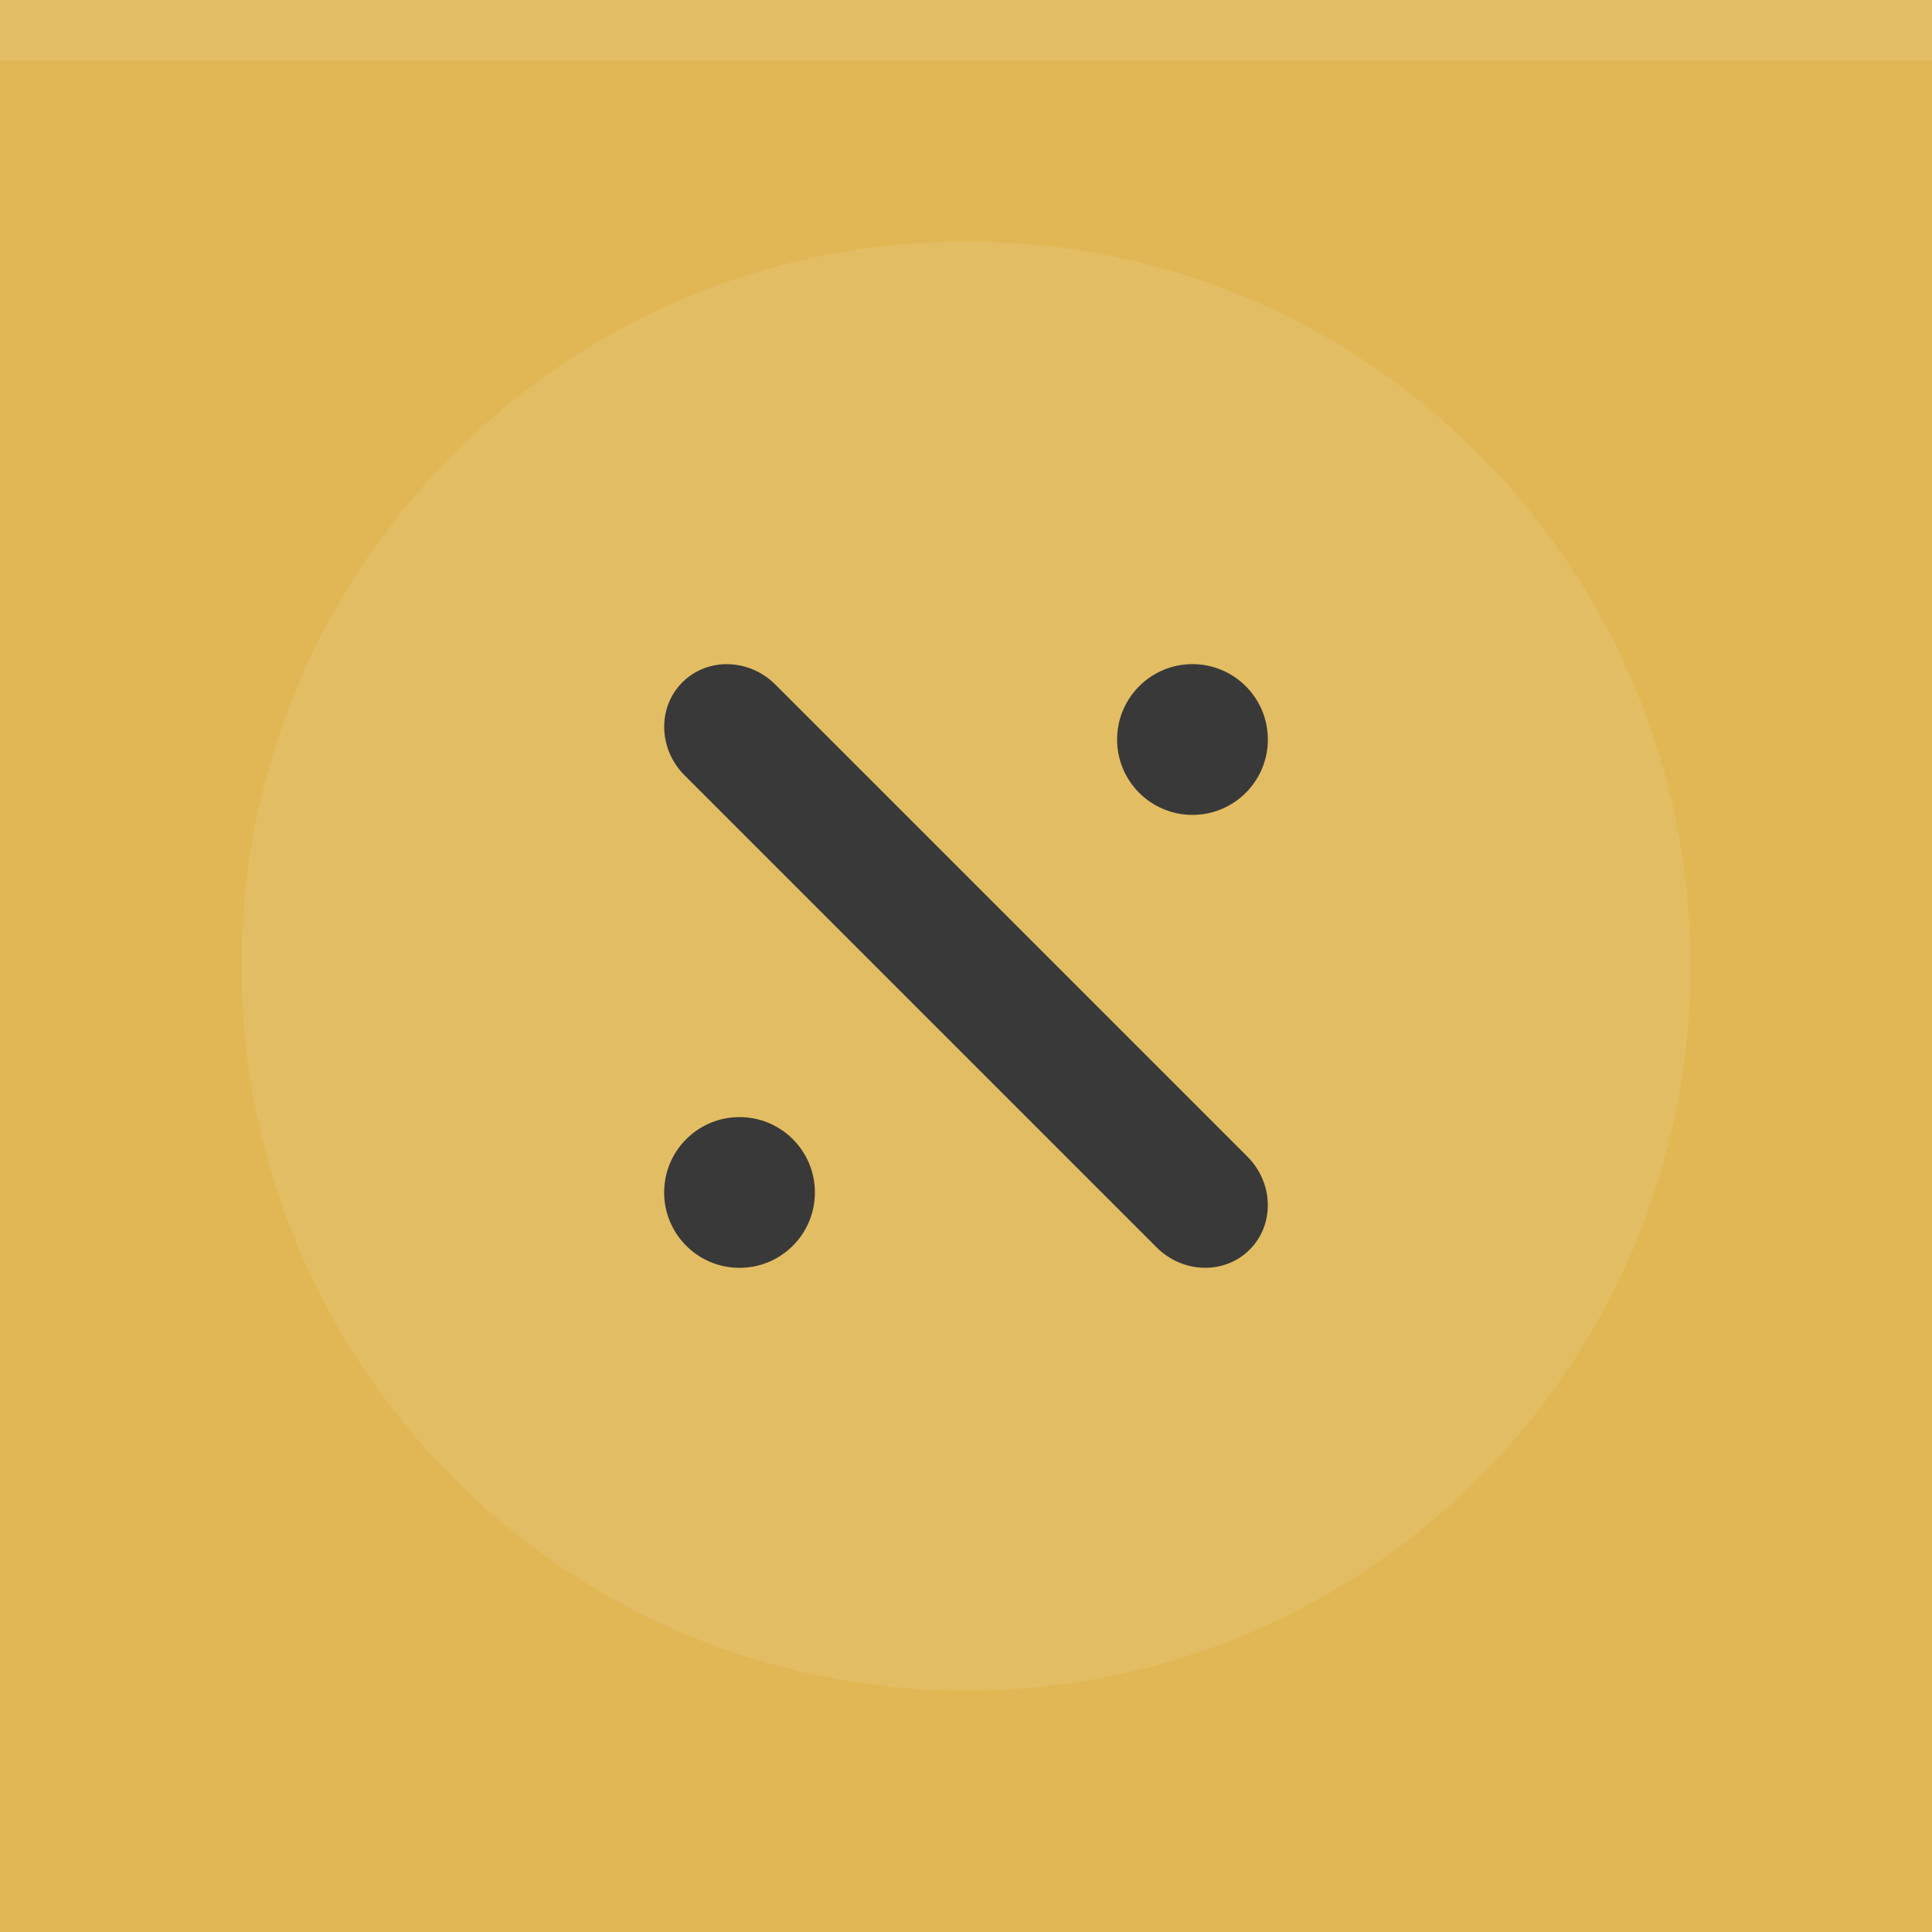
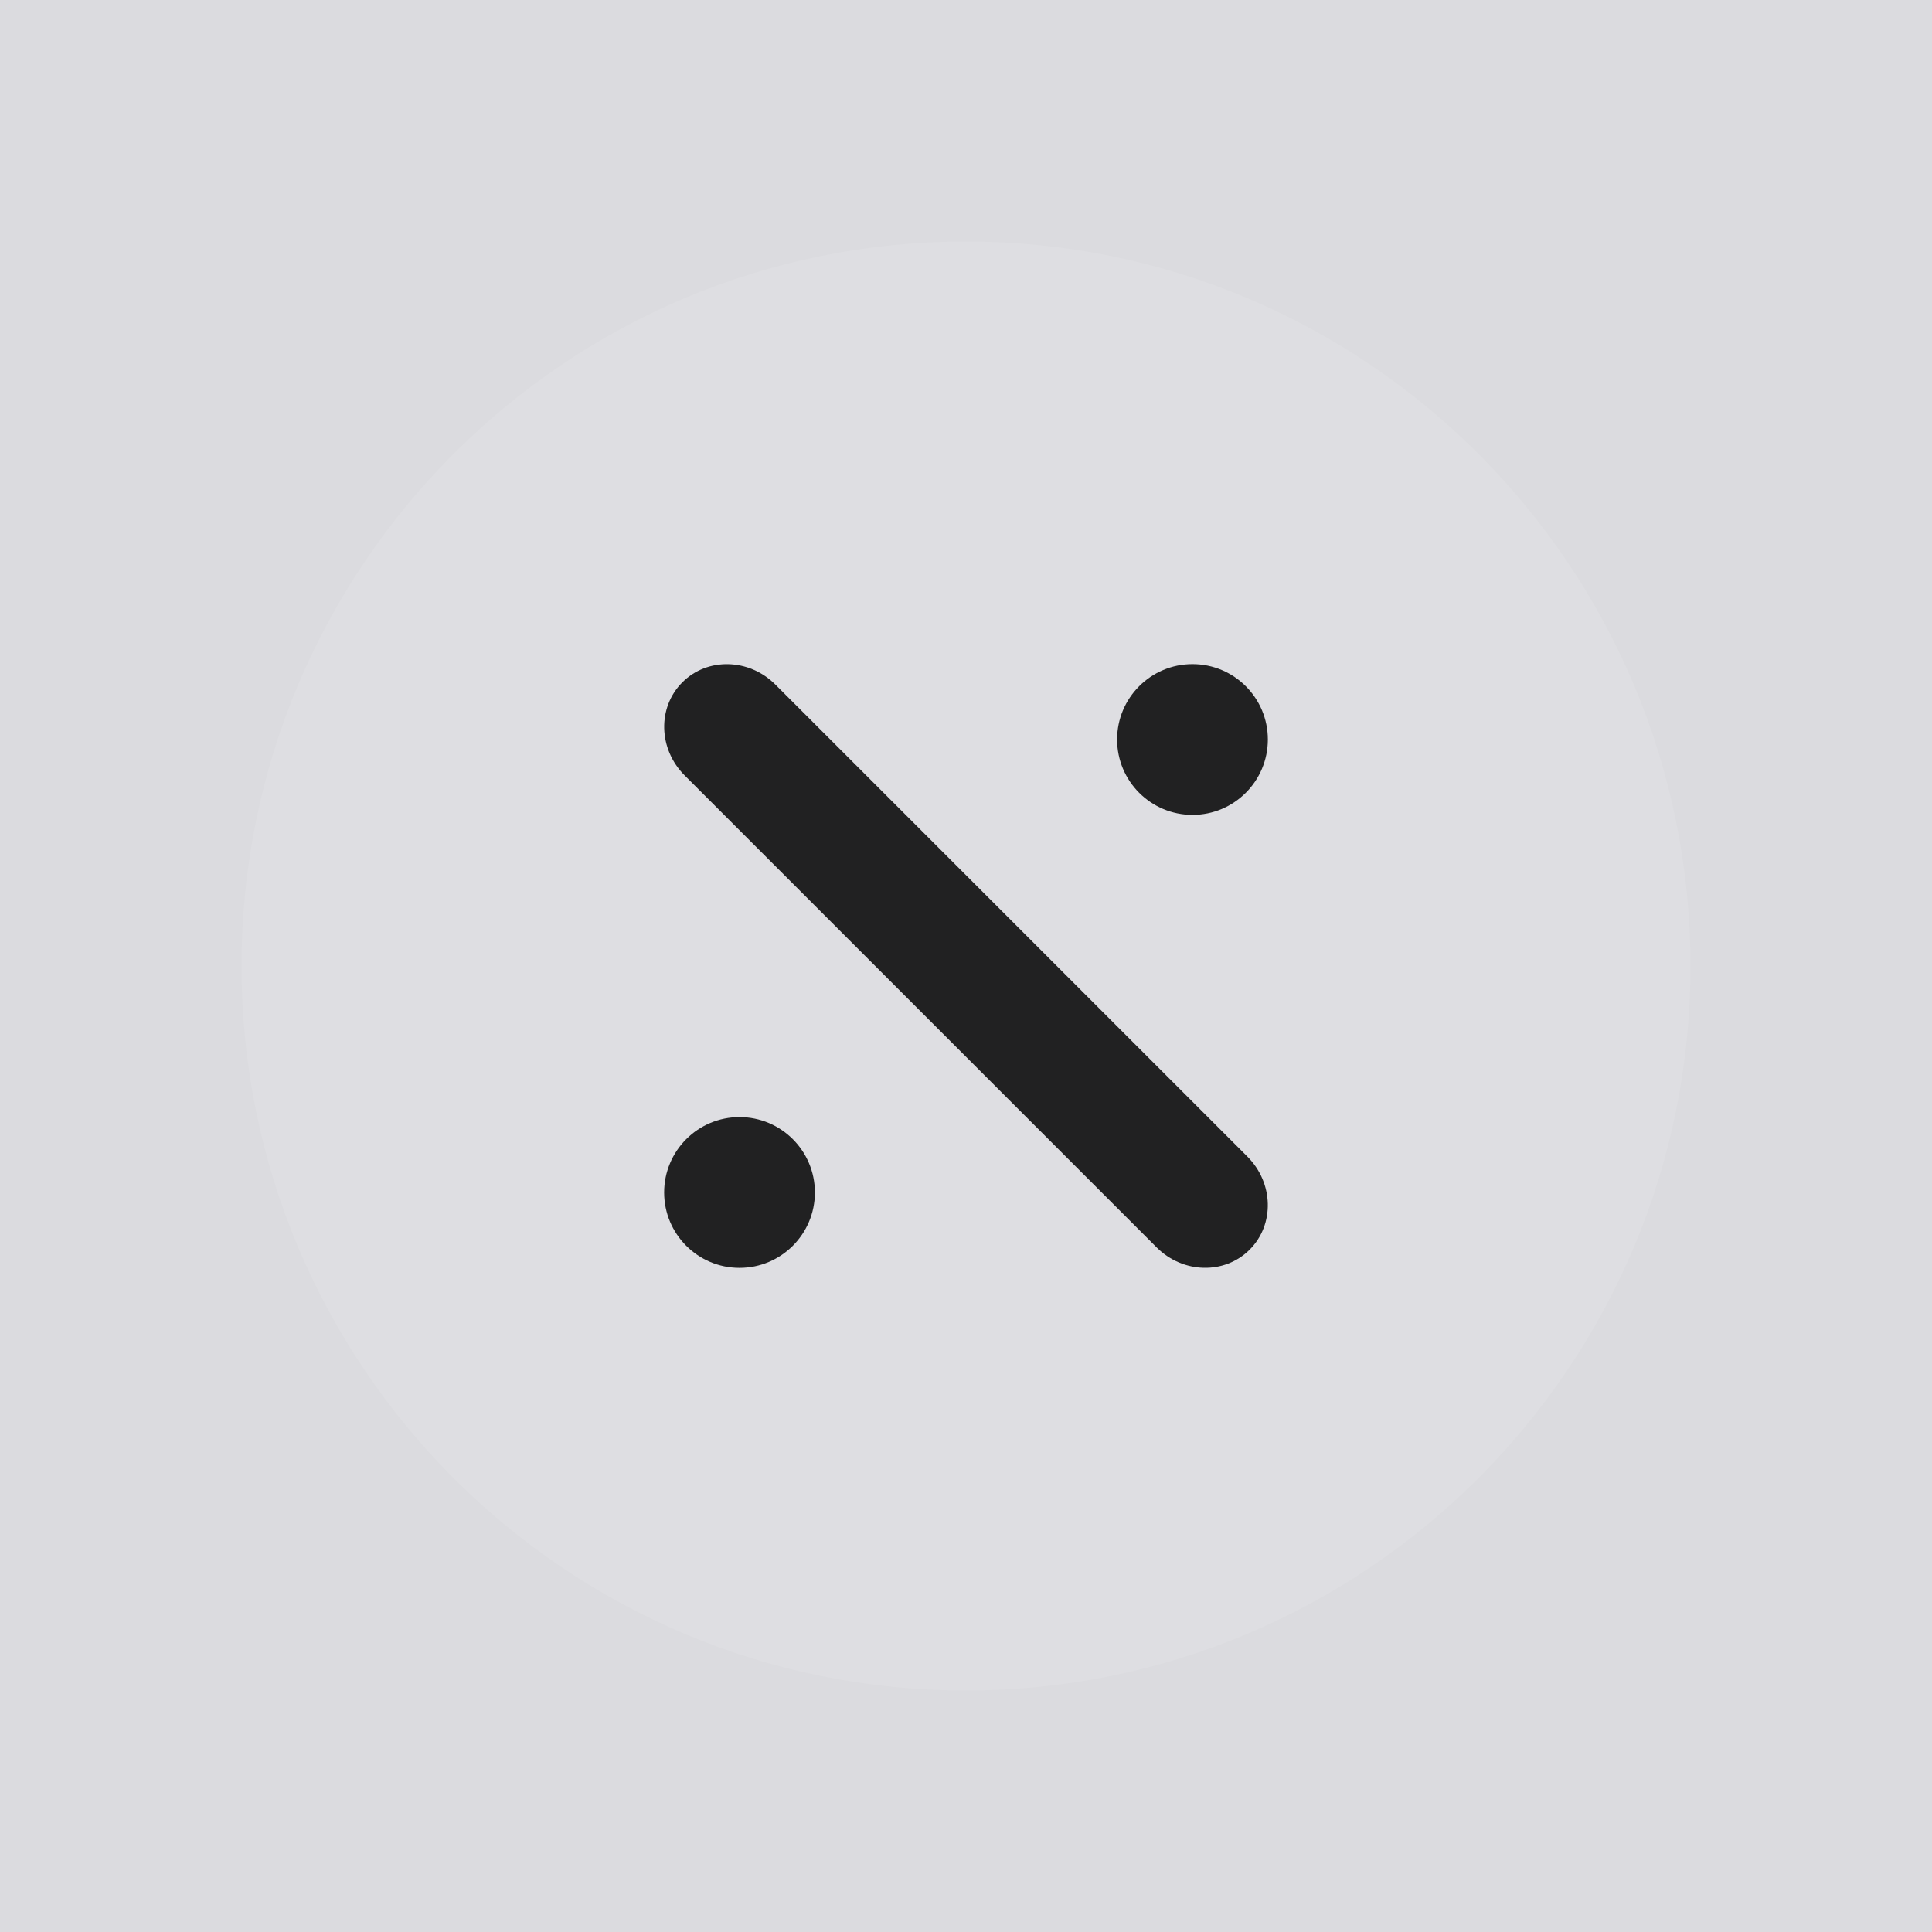
<svg xmlns="http://www.w3.org/2000/svg" width="32" height="32" viewBox="0 0 32 32" version="1.1" id="svg4231">
  <defs id="defs4235" />
-   <rect width="32" height="32" fill="#e1b756" id="rect4221" />
-   <rect width="32" height="1" fill="#FFFFFF" fill-opacity="0.1" id="rect4223" />
+   <rect width="32" height="32" fill="#dbdbdf" id="rect4221" />
  <circle style="opacity:0.08;fill:#ffffff" id="circle4225" r="12" cy="16" cx="16" />
  <g id="g147" transform="matrix(0.7309446,0,0,0.7309446,4.304886,4.106664)">
-     <rect style="fill:#393939;stroke-width:0.727" transform="rotate(45)" rx="1.527" y="-1.263" x="13.729" height="2.909" width="18.18" id="rect3724" />
-     <circle r="1.708" cy="21.403" cx="10.868" id="path3741-6" style="fill:#393939;stroke-width:0.696" />
-     <circle r="1.708" cy="11.139" cx="21.132" id="path3741-6-7" style="fill:#393939;stroke-width:0.696" />
+     <rect style="fill:#212122;stroke-width:0.727" transform="rotate(45)" rx="1.527" y="-1.263" x="13.729" height="2.909" width="18.18" id="rect3724" />
+     <circle r="1.708" cy="21.403" cx="10.868" id="path3741-6" style="fill:#212122;stroke-width:0.696" />
+     <circle r="1.708" cy="11.139" cx="21.132" id="path3741-6-7" style="fill:#212122;stroke-width:0.696" />
  </g>
</svg>
